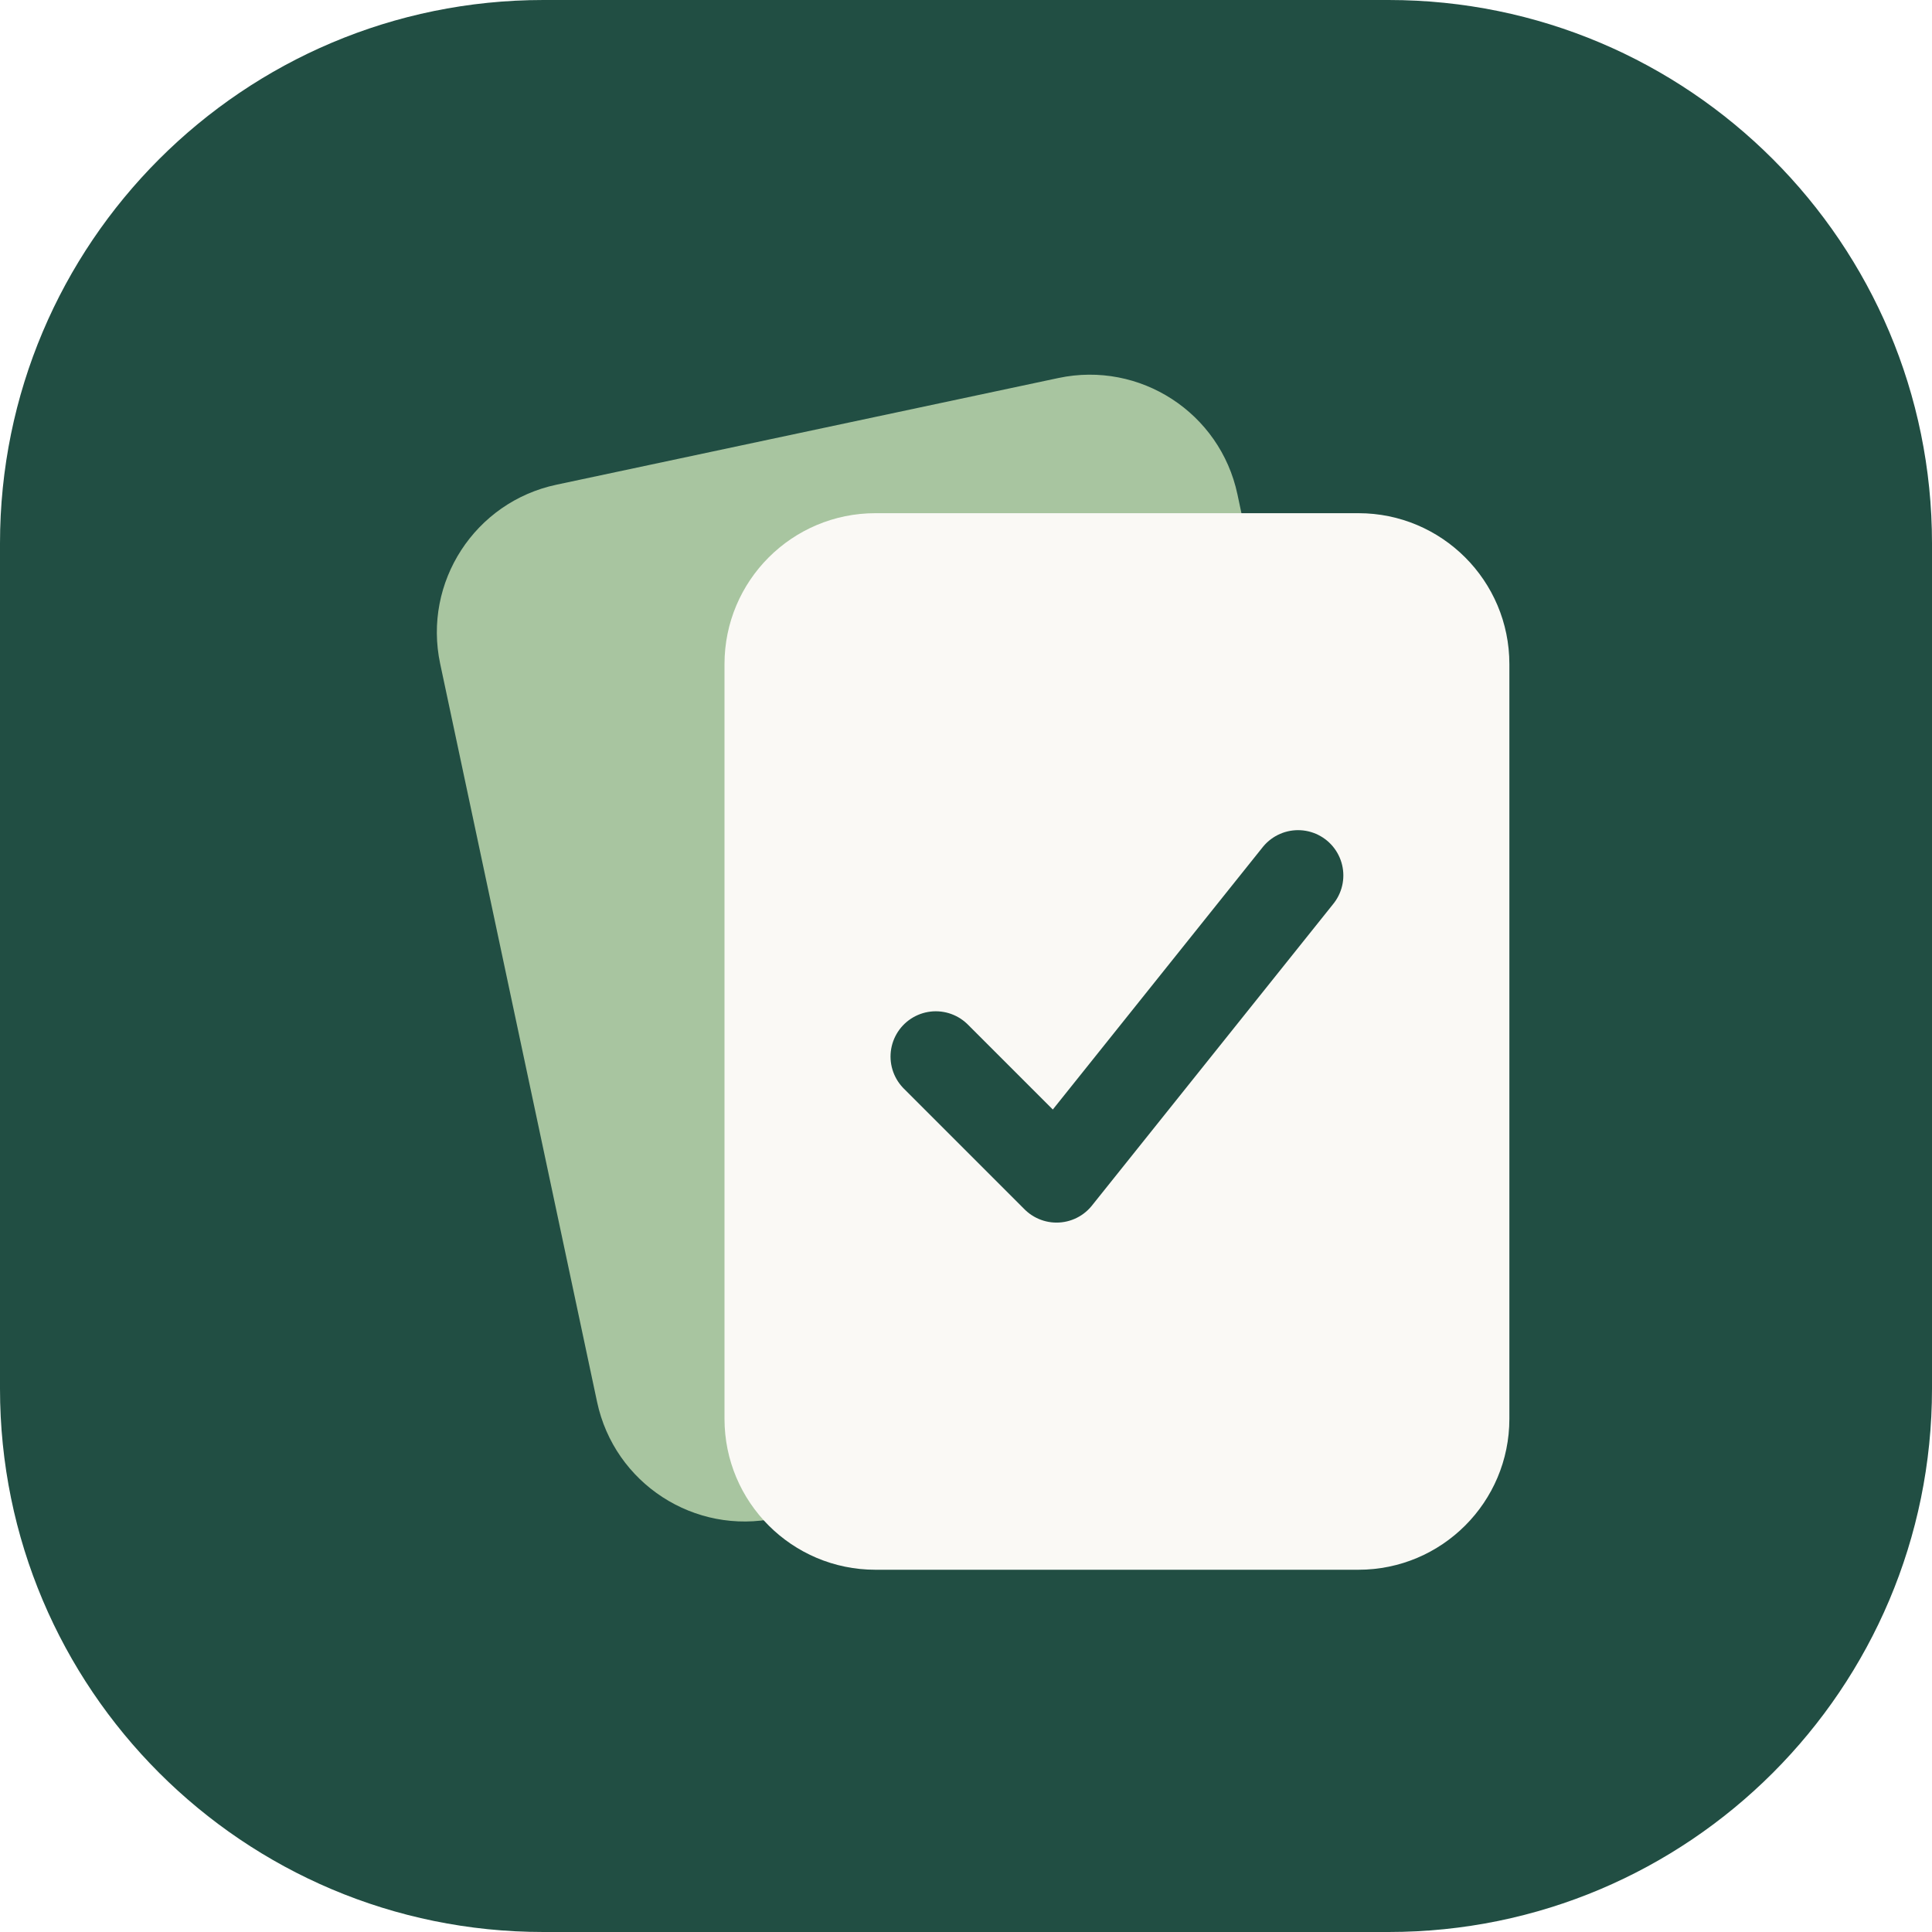
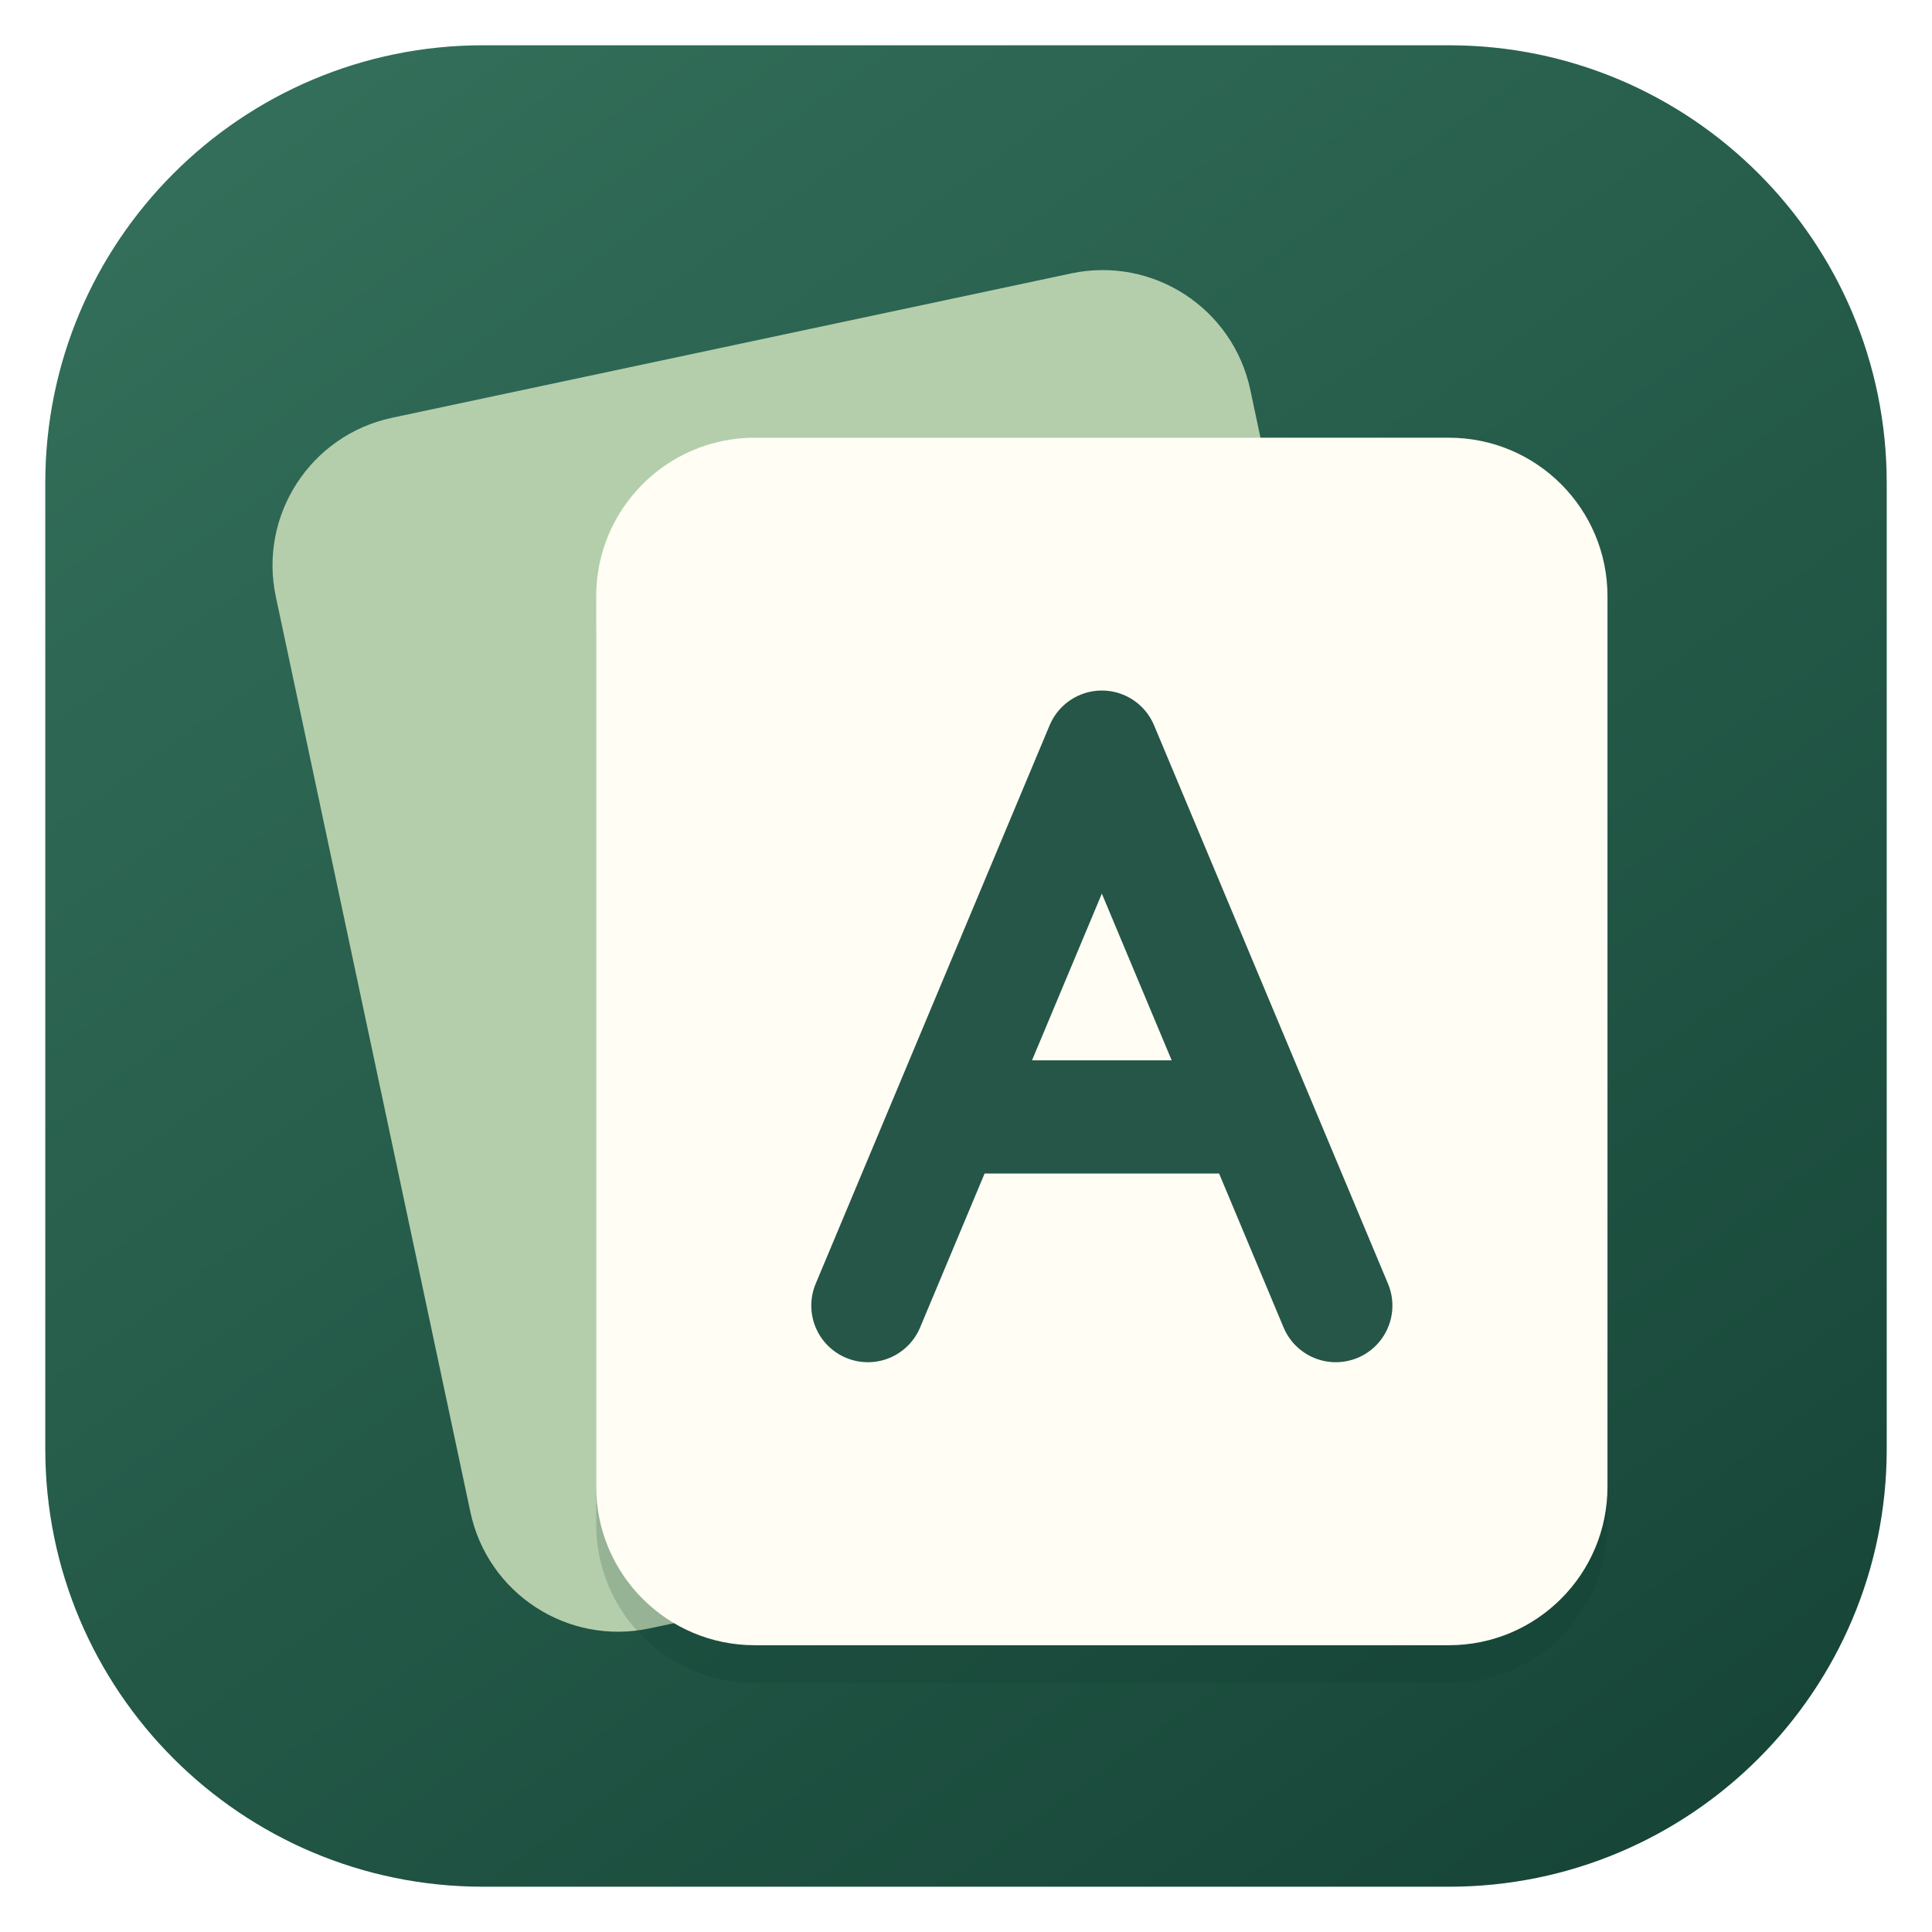
- <svg xmlns="http://www.w3.org/2000/svg" viewBox="0 0 64 64">
-   <rect width="64" height="64" rx="18" fill="#214e43" />
-   <rect x="17" y="14" width="27" height="35" rx="5" transform="rotate(-12 30 32)" fill="#a8c5a0" />
-   <rect x="24" y="17" width="26" height="35" rx="5" fill="#faf9f5" />
-   <path d="m31 35 4 4 8-10" stroke="#214e43" fill="none" stroke-width="3" stroke-linecap="round" stroke-linejoin="round" />
+ <svg xmlns="http://www.w3.org/2000/svg" viewBox="0 0 256 256" fill="none">
+   <defs>
+     <linearGradient id="green" x1="42" y1="12" x2="210" y2="248" gradientUnits="userSpaceOnUse">
+       <stop stop-color="#326E59" />
+       <stop offset="1" stop-color="#174638" />
+     </linearGradient>
+   </defs>
+   <rect x="6" y="6" width="244" height="244" rx="58" fill="url(#green)" />
+   <rect x="48" y="44" width="132" height="164" rx="20" transform="rotate(-12 114 126)" fill="#B4CEAC" />
+   <rect x="79" y="63" width="134" height="160" rx="21" fill="#10382D" fill-opacity=".18" />
+   <rect x="79" y="58" width="134" height="160" rx="21" fill="#FFFDF4" />
+   <path d="M115 173 146 99 177 173M126 148H166" stroke="#255648" stroke-width="15" stroke-linecap="round" stroke-linejoin="round" />
</svg>
